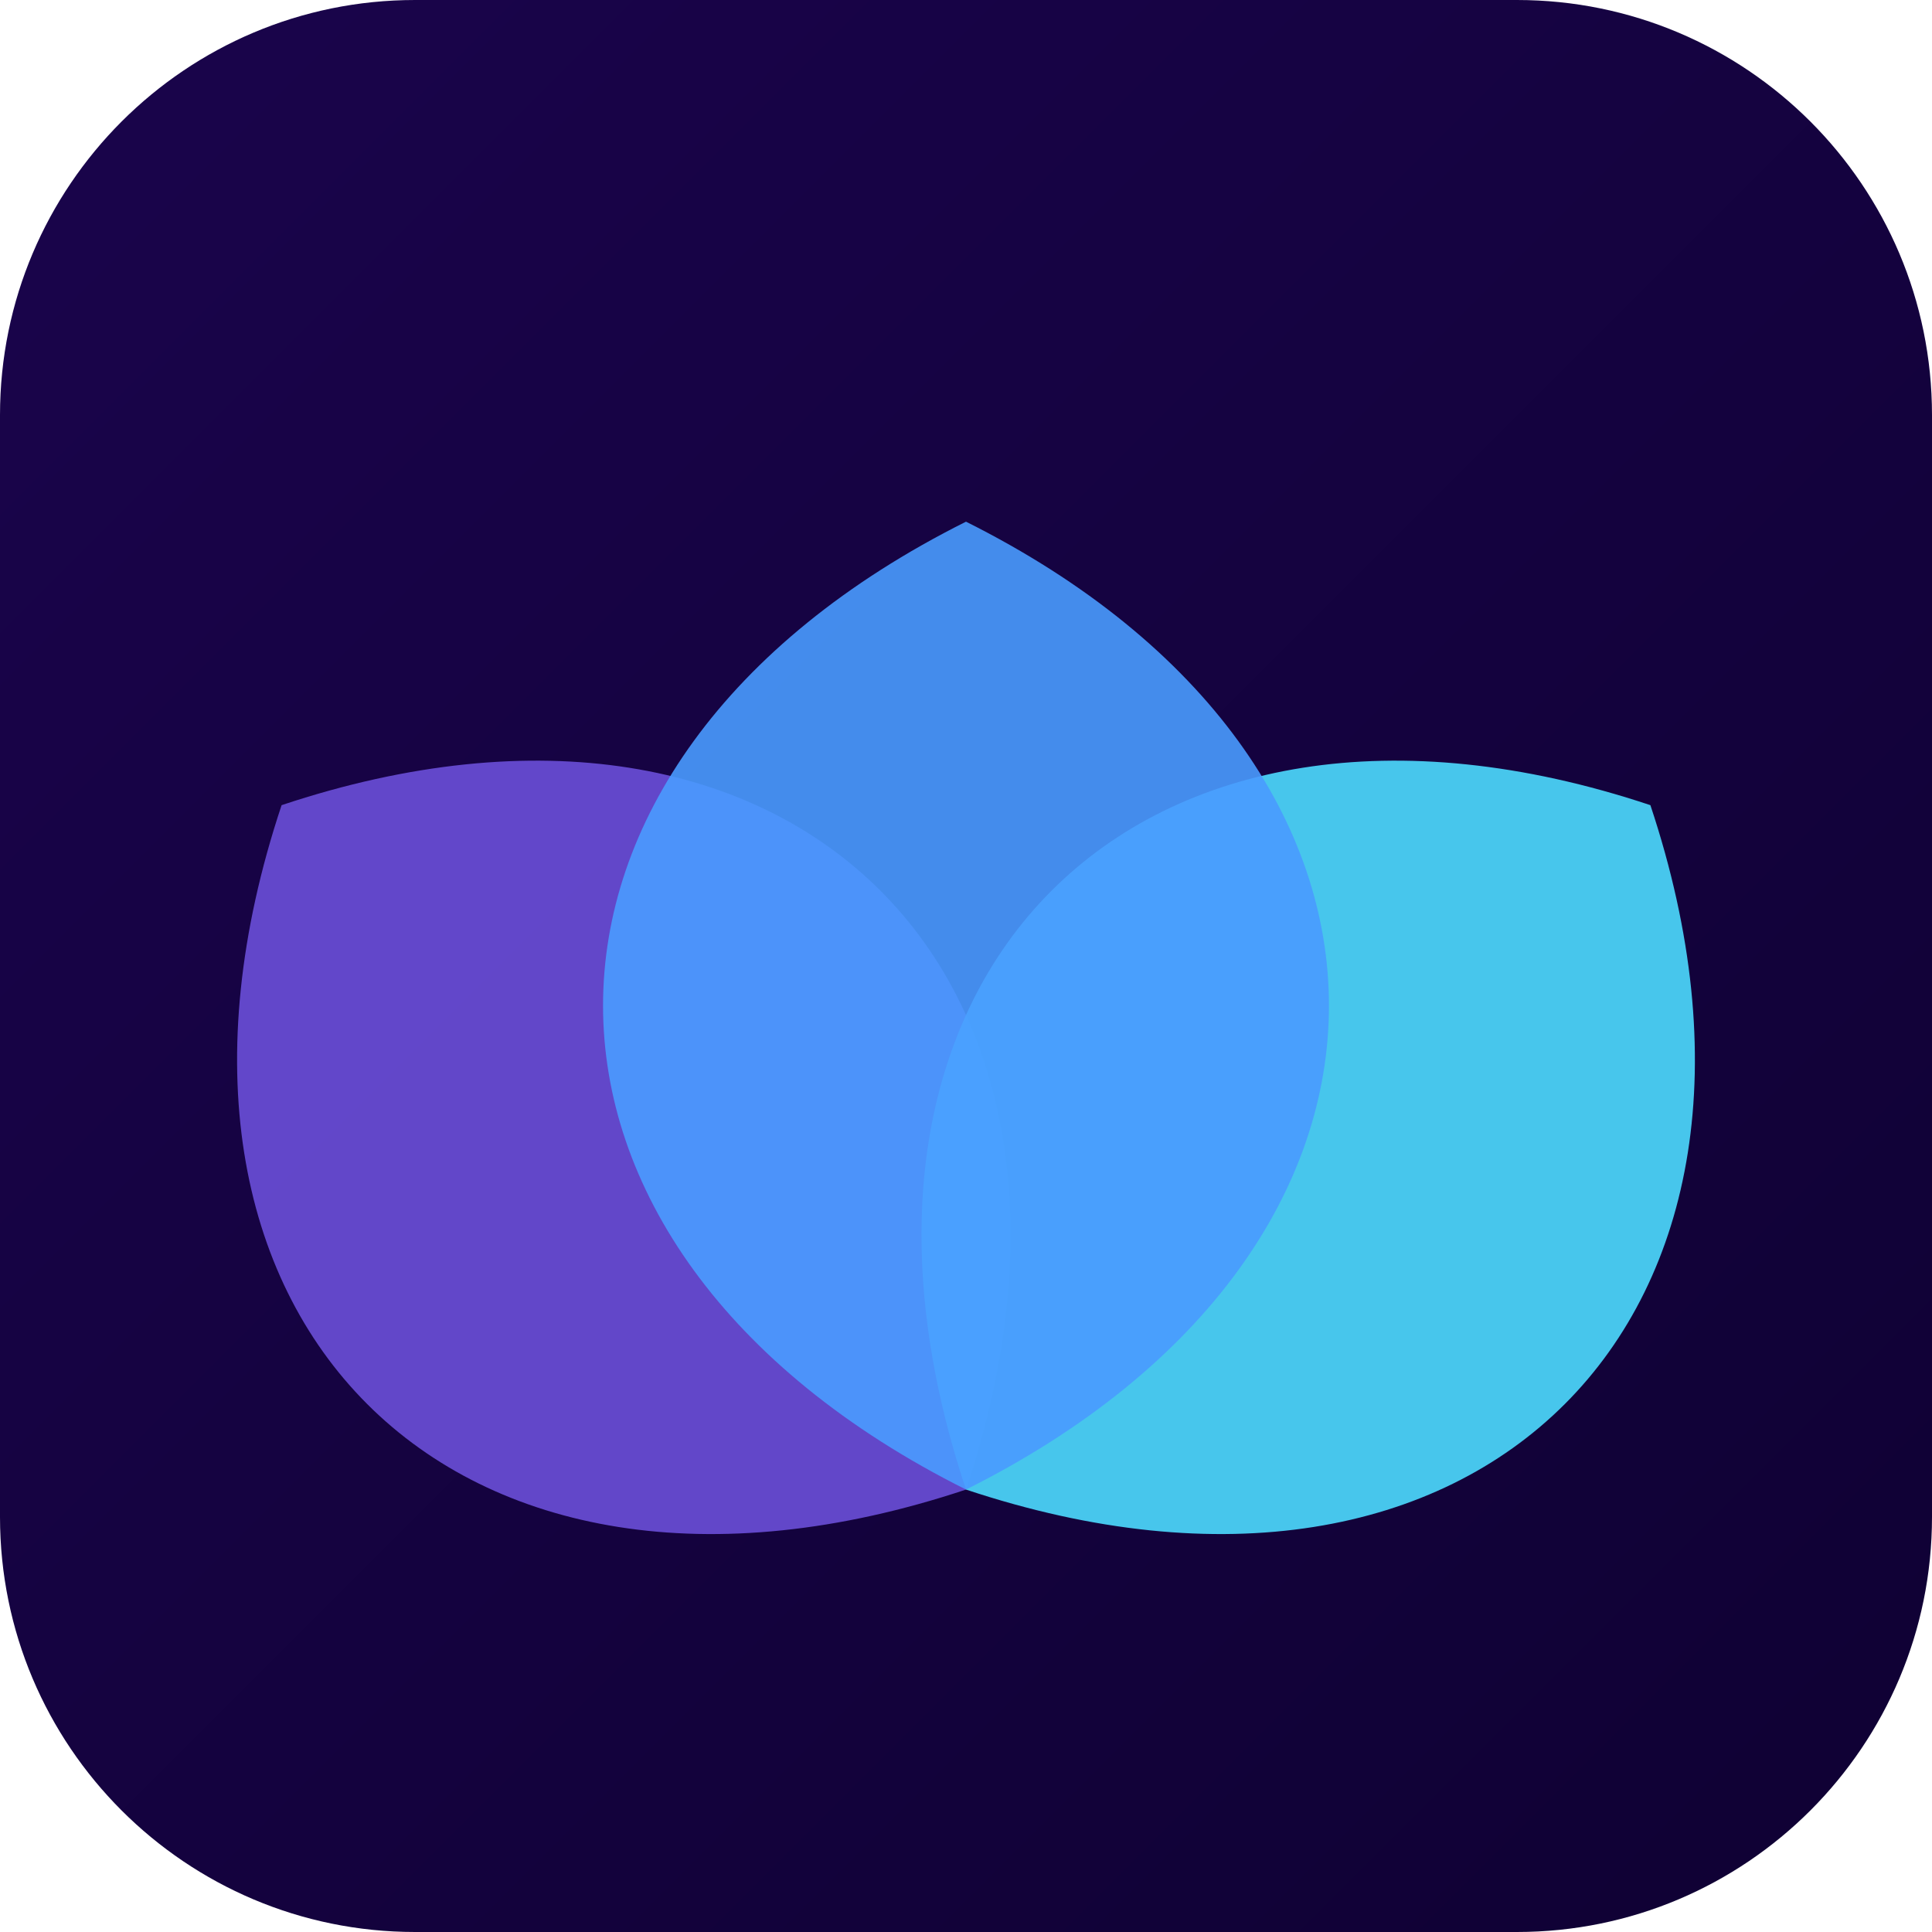
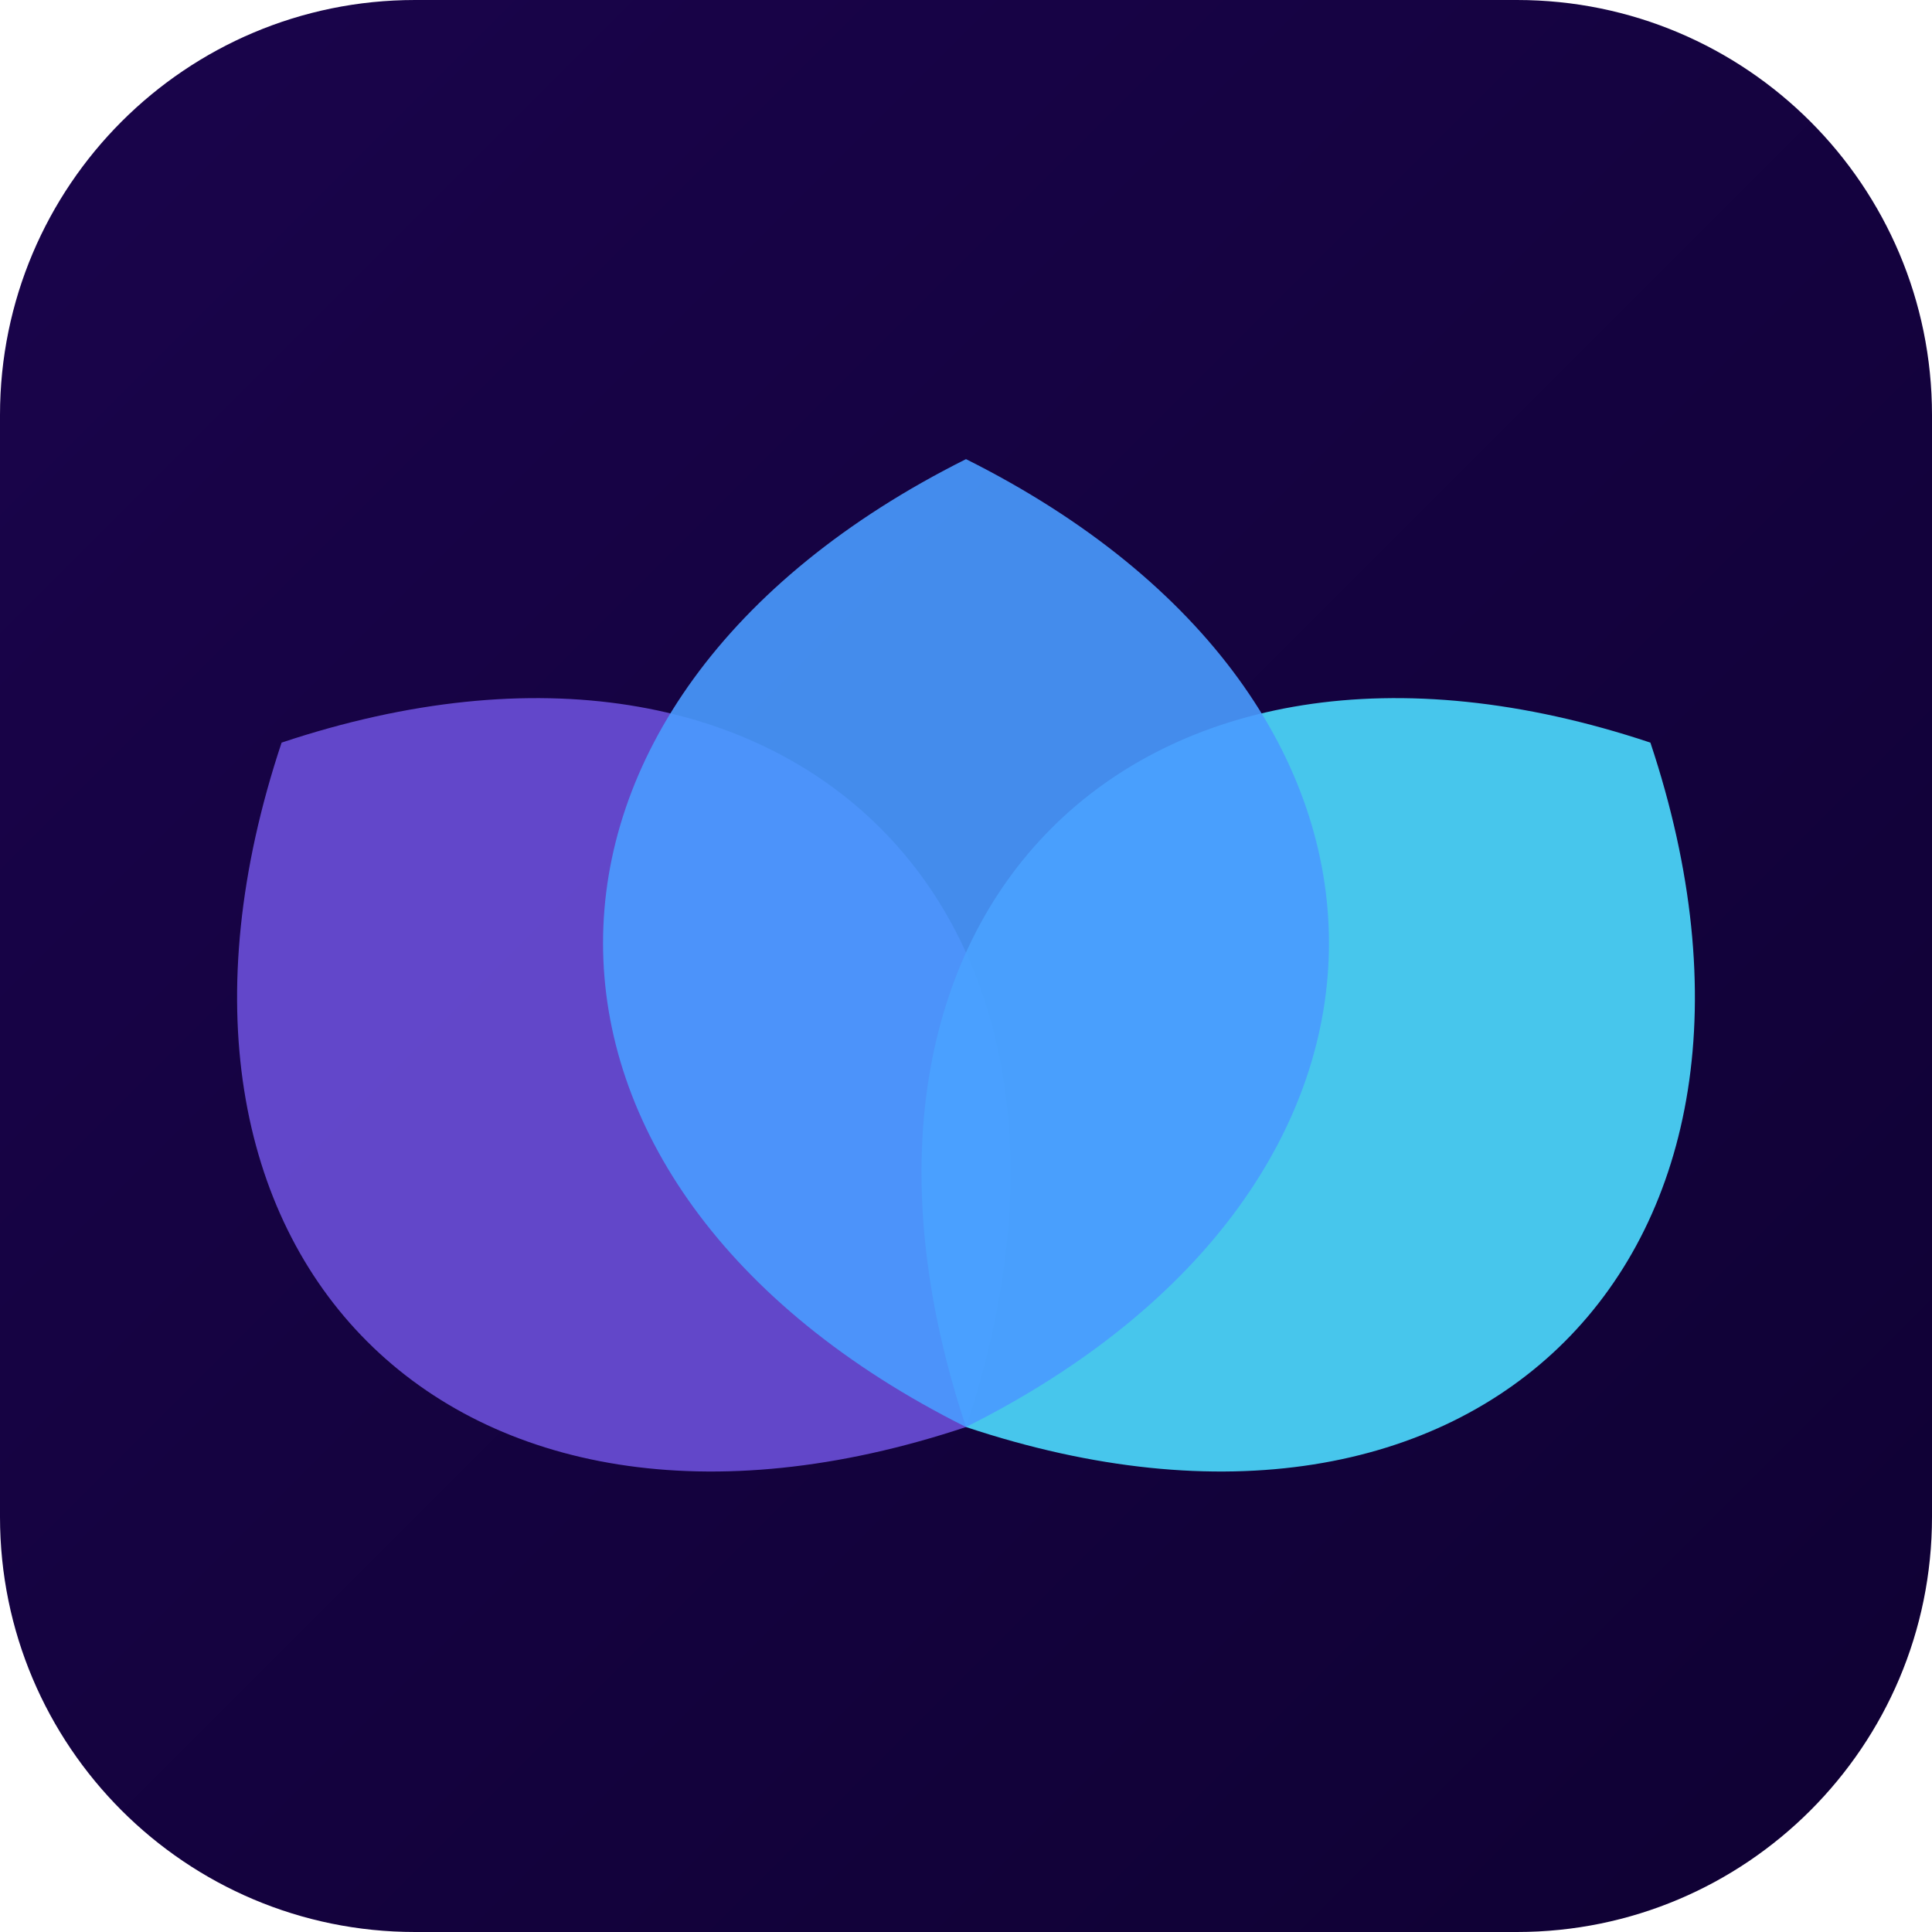
<svg xmlns="http://www.w3.org/2000/svg" viewBox="0 0 1024 1024">
  <defs>
    <linearGradient id="bg" x1="0" y1="0" x2="1" y2="1">
      <stop offset="0" stop-color="#1A044C" />
      <stop offset="1" stop-color="#0F0133" />
    </linearGradient>
    <linearGradient id="fdf" x1="0" y1="0" x2="0" y2="1">
      <stop offset="0" stop-color="#fff" stop-opacity="0.7" />
      <stop offset="1" stop-color="#fff" stop-opacity="0" />
    </linearGradient>
    <mask id="fmf" maskUnits="userSpaceOnUse" x="0" y="0" width="1024" height="1024">
      <rect x="0" y="630" width="1024" height="330" fill="url(#fdf)" />
    </mask>
  </defs>
  <rect width="1024" height="1024" rx="220" fill="url(#bg)" />
-   <g transform="translate(512 560) scale(1.35) translate(-512 -450)">
+   <g transform="translate(512 512) scale(1.35) translate(-512 -439)">
    <g transform="translate(512 620) rotate(-45)">
      <path d="M0 0 C190 -95.0 190 -285.0 0 -380 C-190 -285.0 -190 -95.0 0 0 Z" fill="#6B4FD8" fill-opacity="0.9" />
    </g>
    <g transform="translate(512 620) rotate(45)">
      <path d="M0 0 C190 -95.0 190 -285.0 0 -380 C-190 -285.0 -190 -95.0 0 0 Z" fill="#4DDCFF" fill-opacity="0.9" />
    </g>
    <g transform="translate(512 620) rotate(0)">
      <path d="M0 0 C190 -95.0 190 -285.0 0 -380 C-190 -285.0 -190 -95.0 0 0 Z" fill="#4A9CFF" fill-opacity="0.9" />
    </g>
  </g>
</svg>
